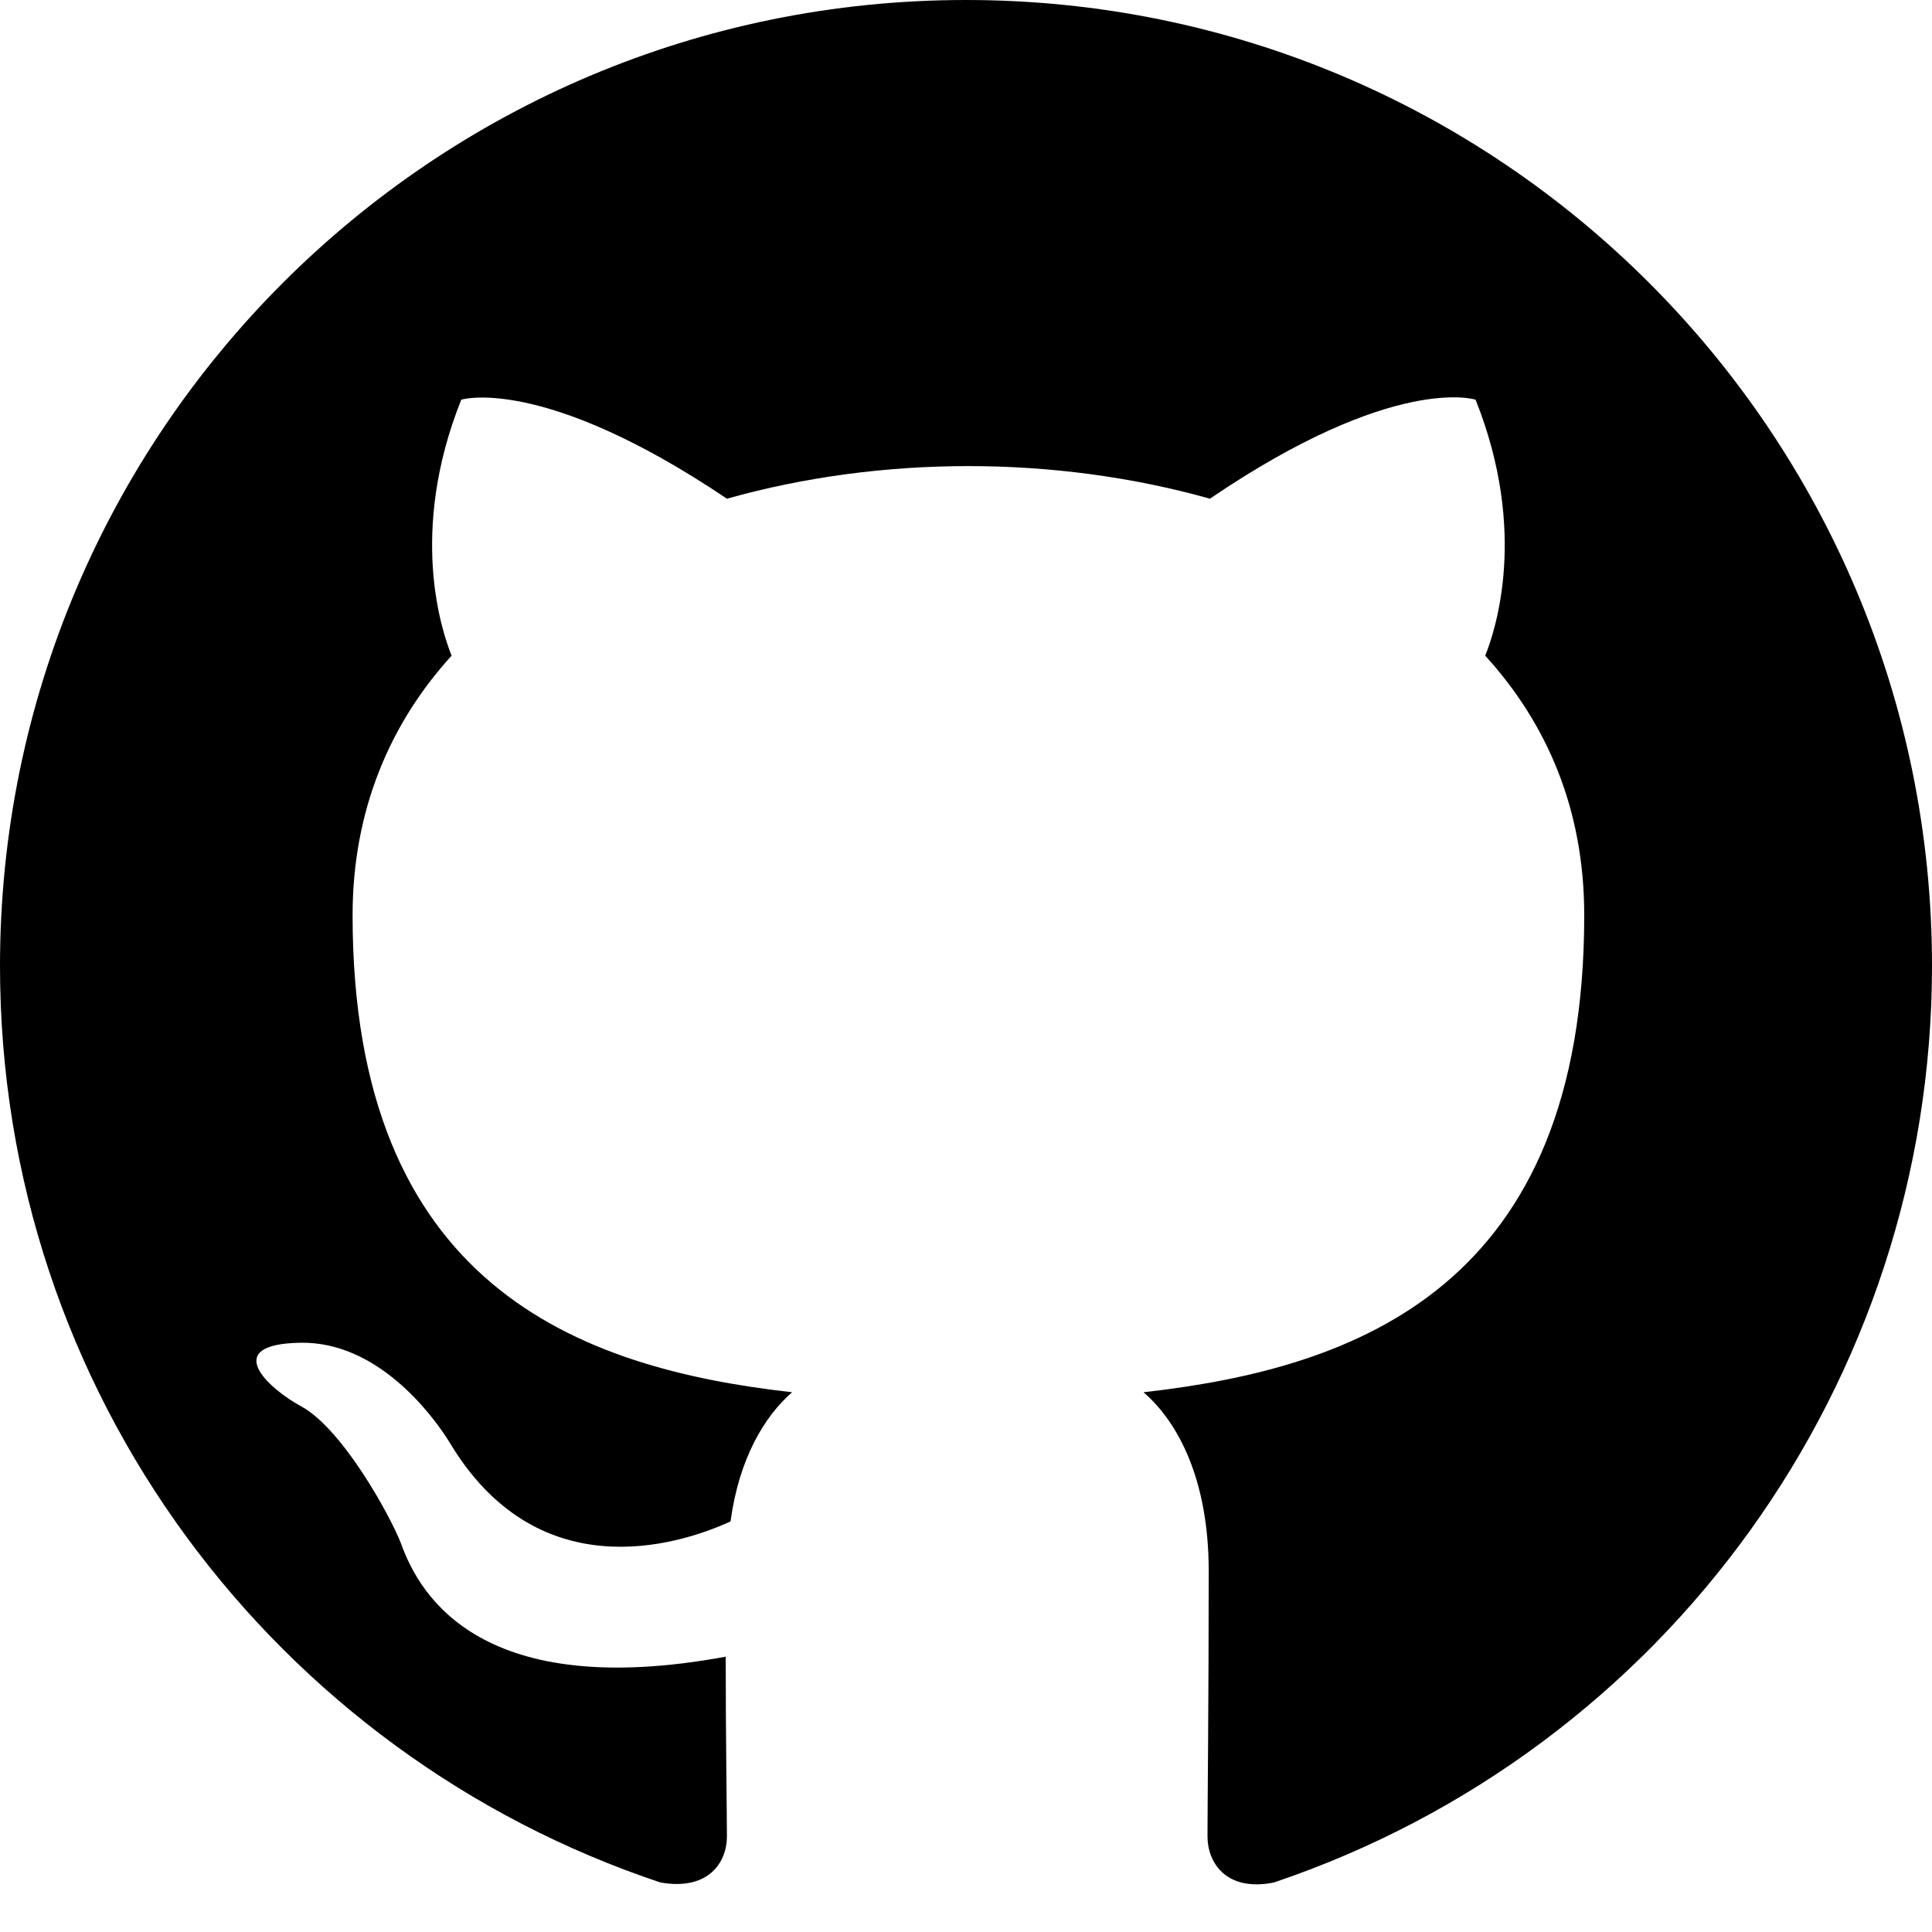
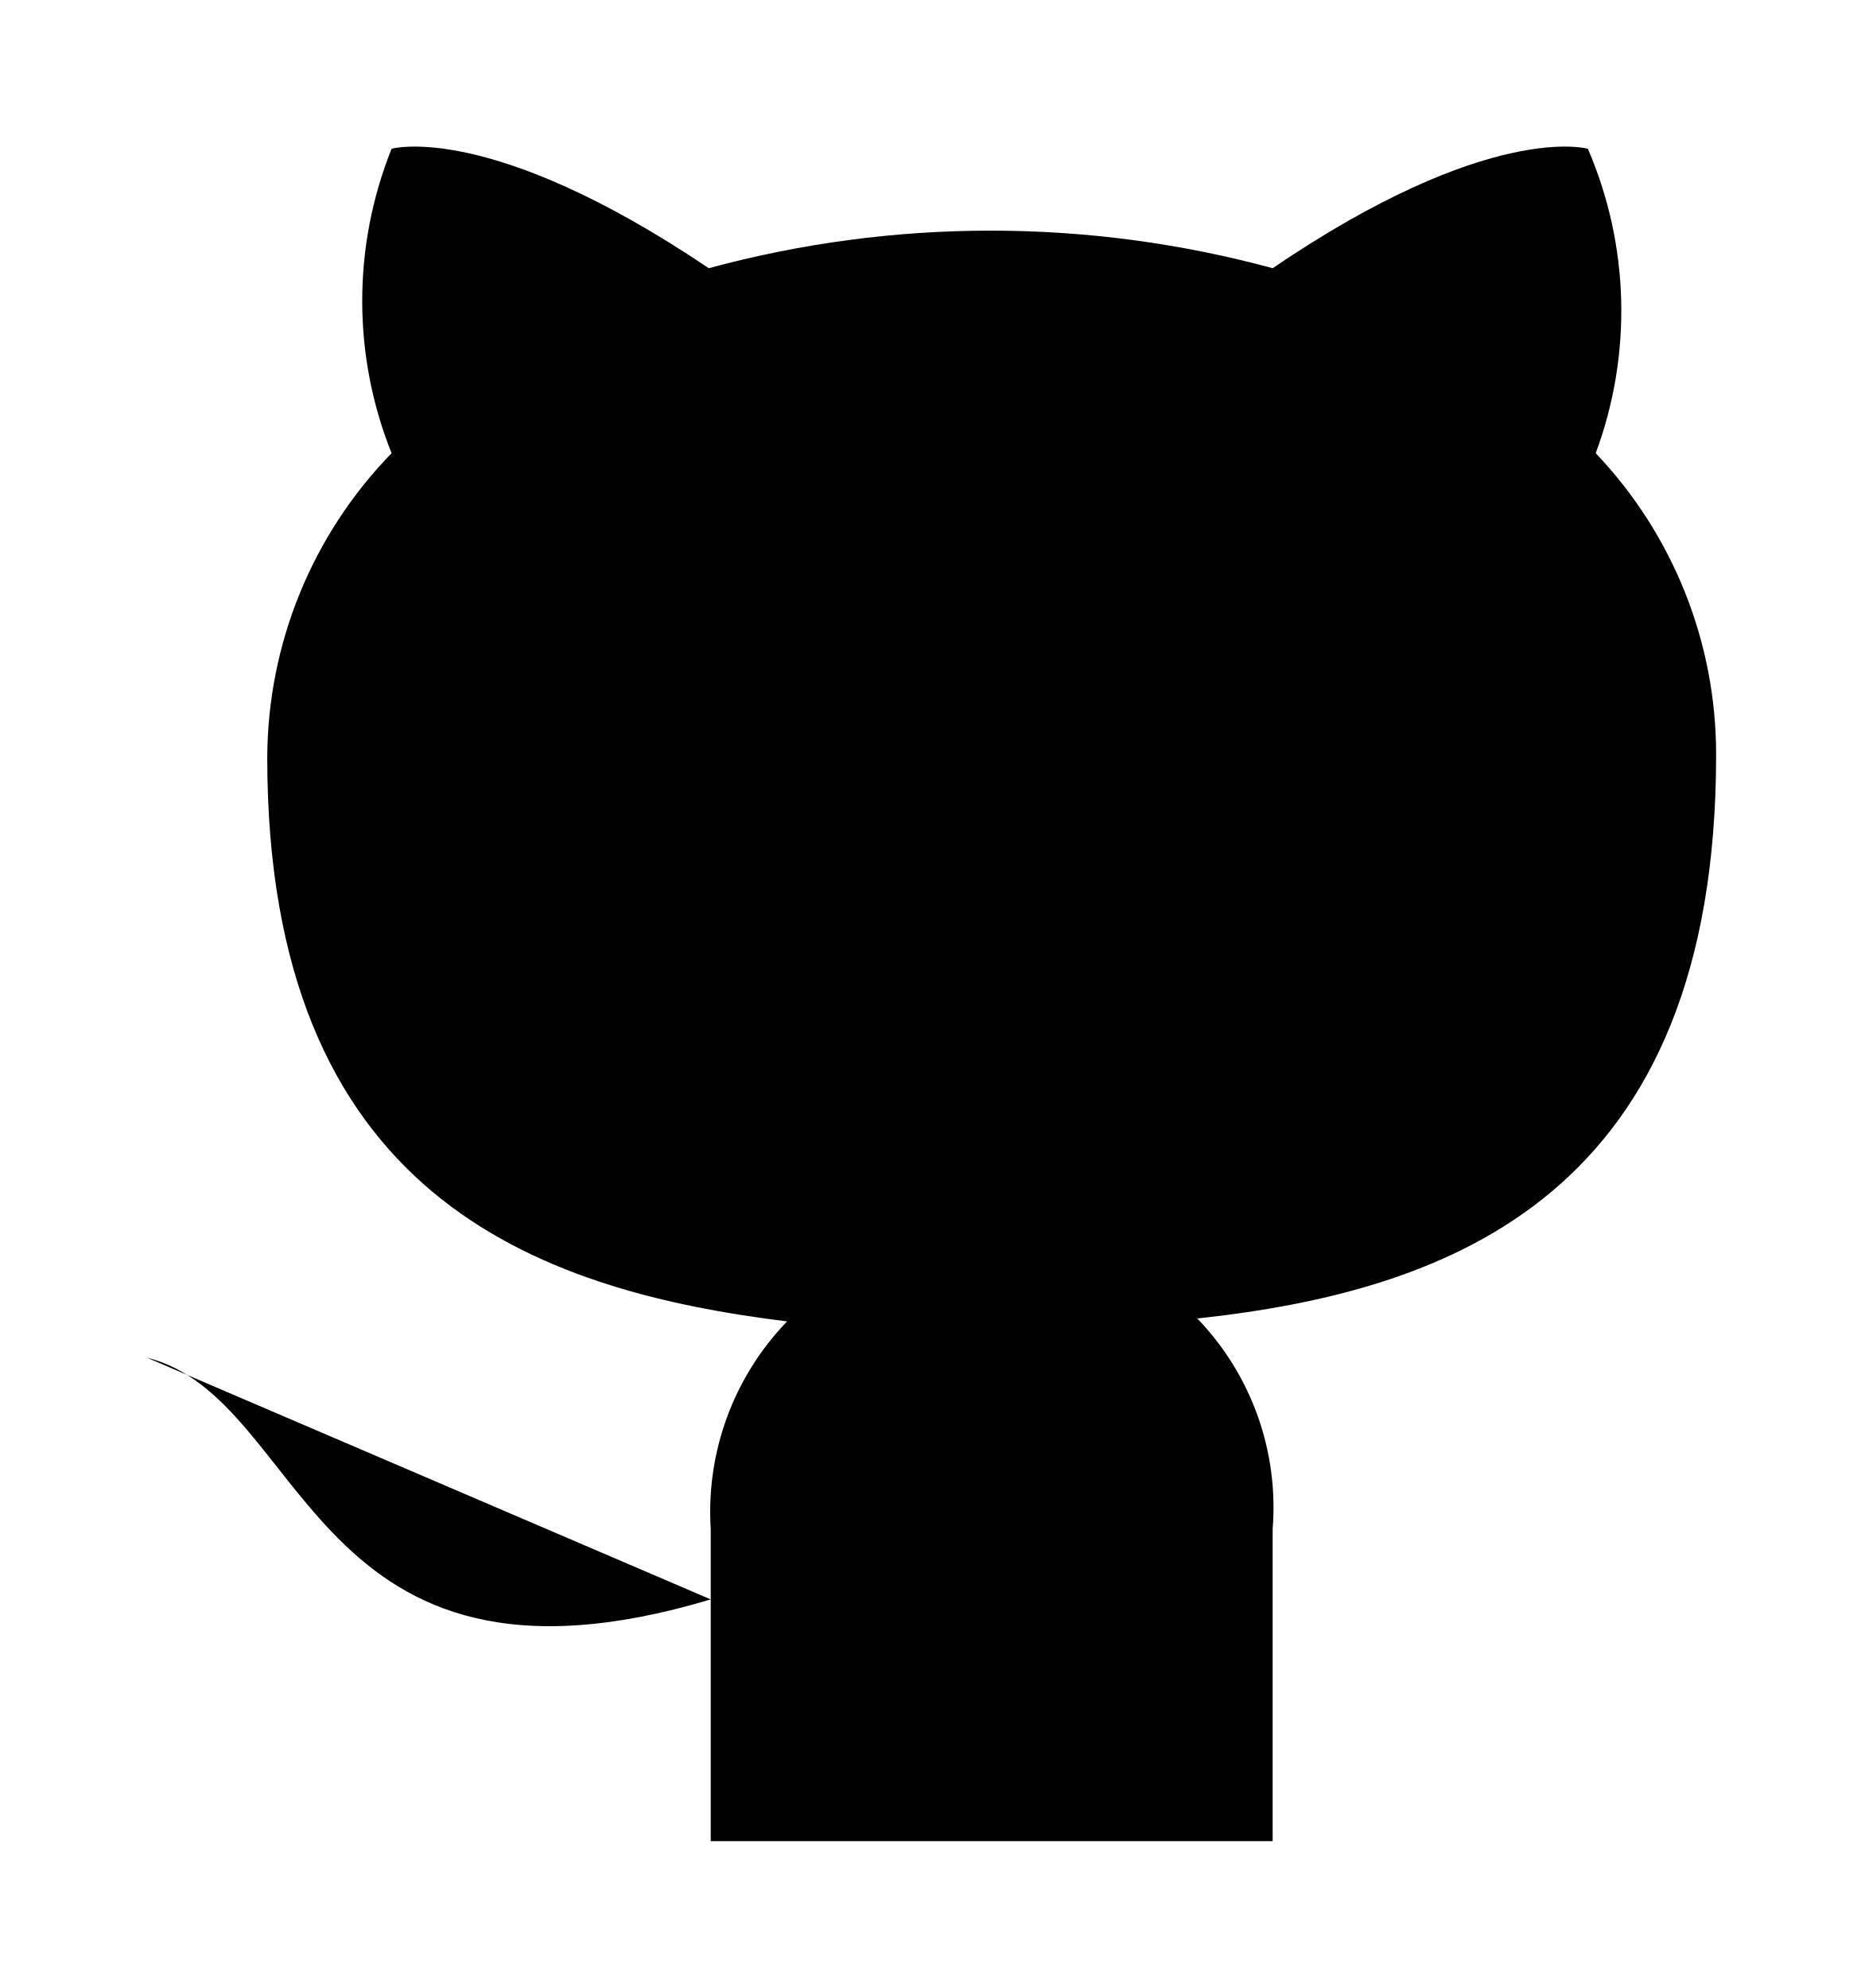
- <svg xmlns="http://www.w3.org/2000/svg" width="16" height="16" fill="currentColor" class="bi bi-github" viewBox="0 0 16 16">
-   <path d="M8 0C3.58 0 0 3.58 0 8c0 3.54 2.29 6.53 5.47 7.59.4.07.55-.17.55-.38 0-.19-.01-.82-.01-1.49-2.01.37-2.53-.49-2.69-.94-.09-.23-.48-.94-.82-1.13-.28-.15-.68-.52-.01-.53.63-.01 1.08.58 1.23.82.72 1.21 1.87.87 2.33.66.07-.52.28-.87.51-1.07-1.78-.2-3.64-.89-3.64-3.95 0-.87.31-1.59.82-2.15-.08-.2-.36-1.02.08-2.12 0 0 .67-.21 2.2.82.64-.18 1.32-.27 2-.27.68 0 1.36.09 2 .27 1.53-1.04 2.2-.82 2.2-.82.44 1.1.16 1.92.08 2.12.51.56.82 1.27.82 2.15 0 3.07-1.87 3.75-3.65 3.95.29.25.54.73.54 1.48 0 1.07-.01 1.93-.01 2.2 0 .21.15.46.55.38A8.012 8.012 0 0 0 16 8c0-4.42-3.58-8-8-8z" />
+ <svg xmlns="http://www.w3.org/2000/svg" viewBox="0 0 19.05 20.31">
+   <g>
+     <path d="M7.26 16.34c-4.11 1.23-4.11-2.06-5.76-2.47M13 18.81V15.62a2.78 2.78 0 0 0-.77-2.15c2.59-.28 5.3-1.26 5.3-5.76a4.46 4.46 0 0 0-1.23-3.08 4.18 4.18 0 0 0-.08-3.11s-1-.29-3.22 1.22a11 11 0 0 0-5.76 0C5 1.23 4 1.52 4 1.52A4.18 4.18 0 0 0 4 4.63 4.48 4.48 0 0 0 2.73 7.74c0 4.46 2.72 5.44 5.31 5.76a2.8 2.8 0 0 0-.78 2.12v3.19" />
+   </g>
</svg>
